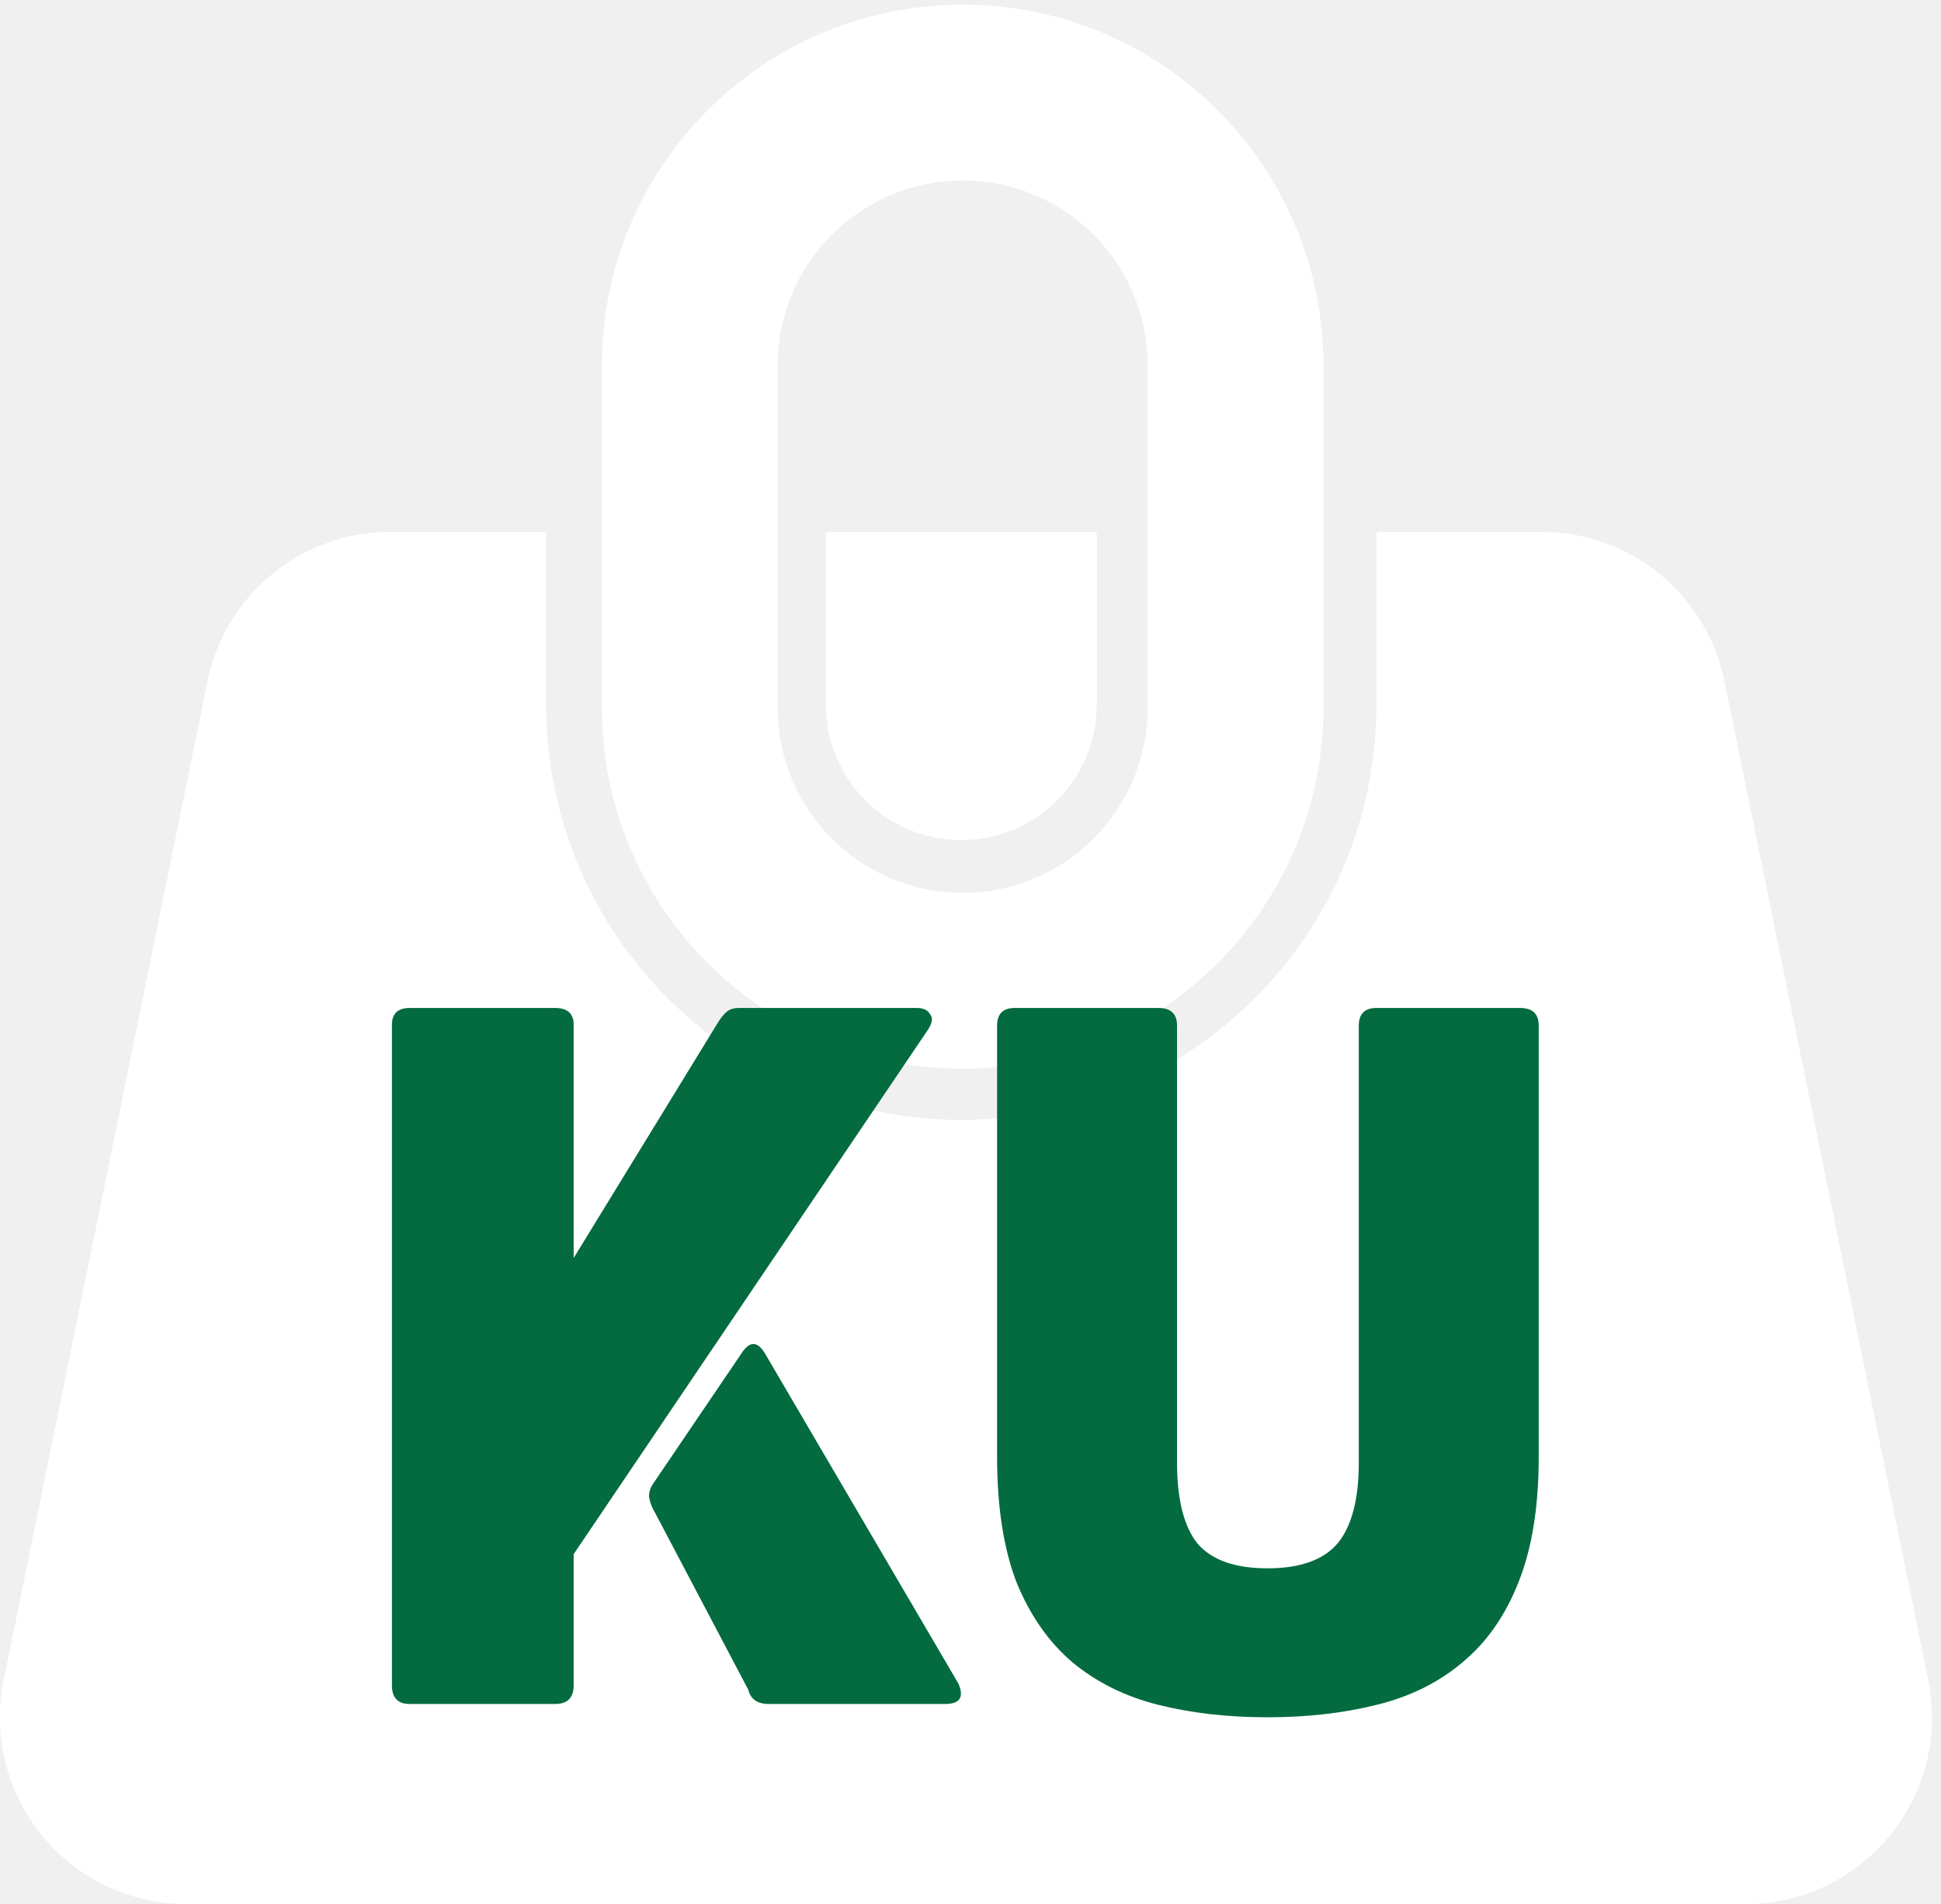
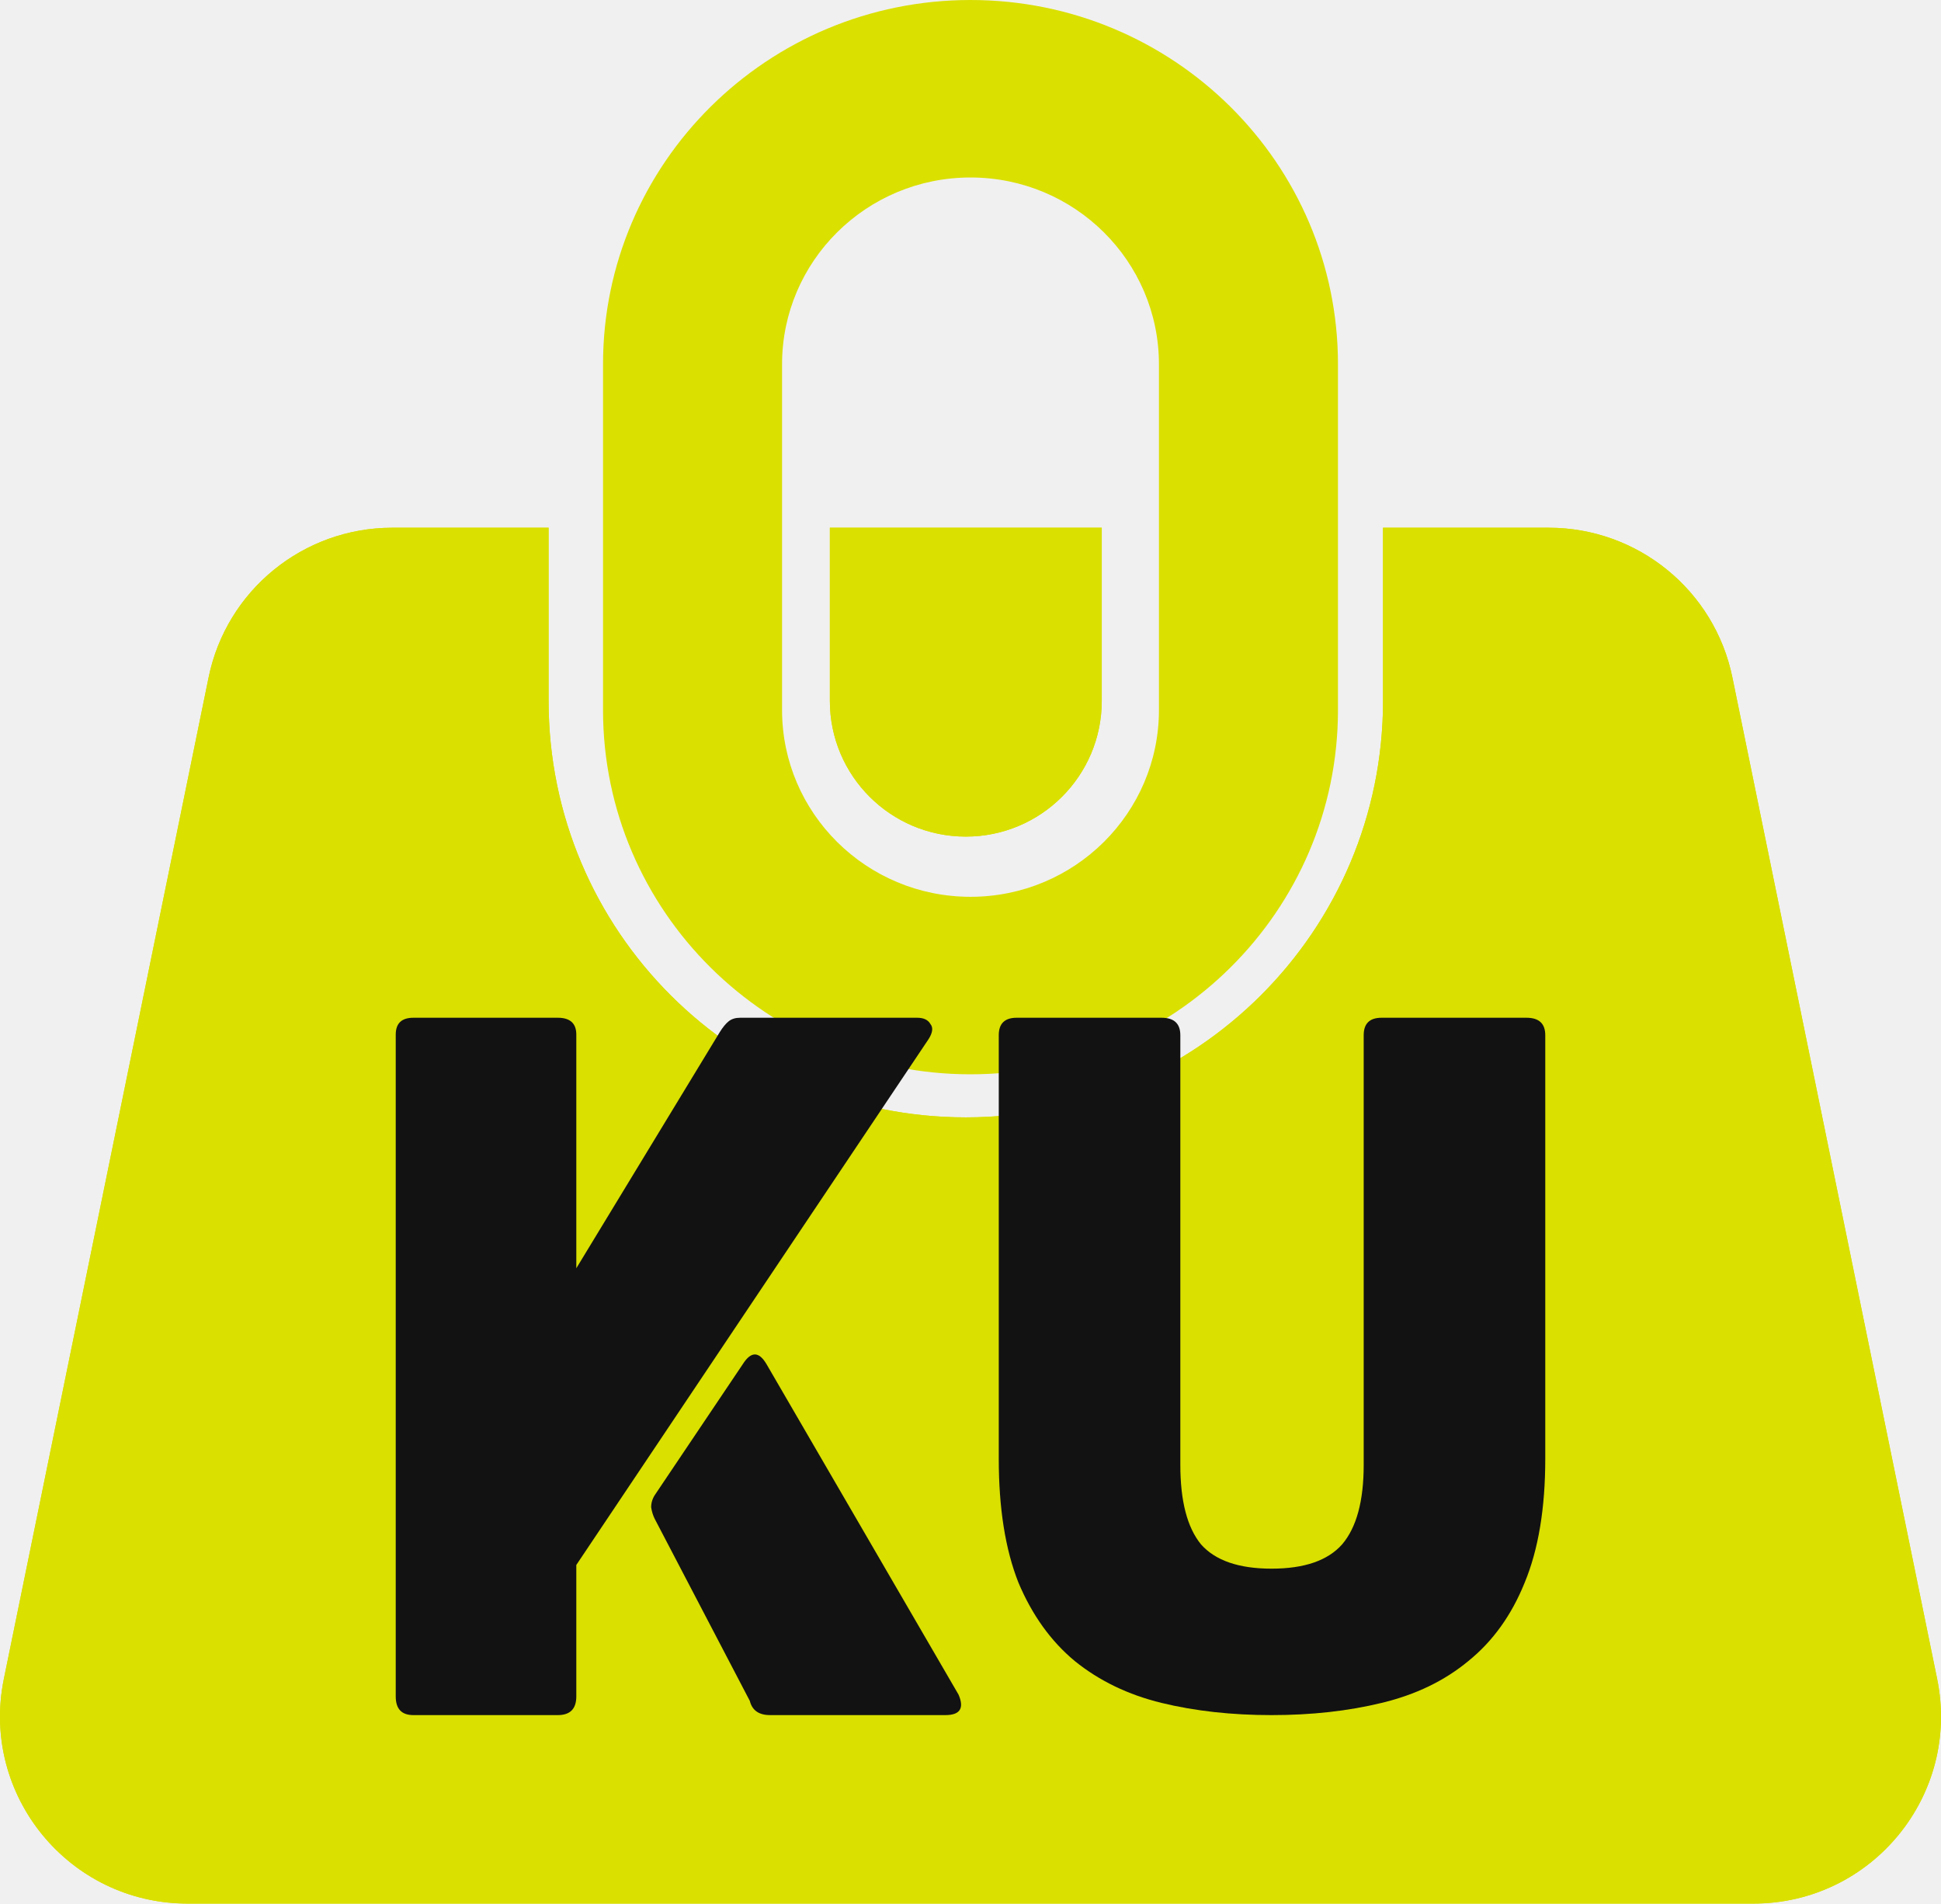
- <svg xmlns="http://www.w3.org/2000/svg" width="208" height="204" viewBox="0 0 208 204" fill="none">
-   <path fill-rule="evenodd" clip-rule="evenodd" d="M58.513 57H41.844C32.34 57 24.148 63.689 22.248 73.001L0.411 180.001C-2.119 192.398 7.354 204 20.007 204H187.019C199.672 204 209.145 192.398 206.615 180.001L184.779 73.001C182.878 63.689 174.687 57 165.183 57H147.513V75.5C147.513 100.077 127.59 120 103.013 120C78.436 120 58.513 100.077 58.513 75.5V57ZM88.513 57H103.513H117.513V75.5C117.513 83.508 111.021 90 103.013 90C95.005 90 88.513 83.508 88.513 75.5V57Z" fill="white" />
-   <path fill-rule="evenodd" clip-rule="evenodd" d="M57.513 58H41.844C32.815 58 25.033 64.354 23.227 73.201L1.391 180.201C-1.013 191.978 7.987 203 20.007 203H187.019C199.04 203 208.039 191.978 205.636 180.201L183.799 73.201C181.993 64.354 174.212 58 165.183 58H148.513V75.5C148.513 100.629 128.142 121 103.013 121C77.884 121 57.513 100.629 57.513 75.5V58ZM41.844 57C32.34 57 24.148 63.689 22.248 73.001L0.411 180.001C-2.119 192.398 7.354 204 20.007 204H187.019C199.672 204 209.145 192.398 206.615 180.001L184.779 73.001C182.878 63.689 174.687 57 165.183 57H147.513V75.5C147.513 100.077 127.59 120 103.013 120C78.436 120 58.513 100.077 58.513 75.5V57H41.844ZM89.513 58V75.5C89.513 82.956 95.557 89 103.013 89C110.469 89 116.513 82.956 116.513 75.5V58H89.513ZM88.513 57V75.5C88.513 83.508 95.005 90 103.013 90C111.021 90 117.513 83.508 117.513 75.5V57H88.513Z" fill="white" />
-   <path fill-rule="evenodd" clip-rule="evenodd" d="M64.5 39.161C64.5 17.809 81.809 0.5 103.161 0.5C124.513 0.5 141.822 17.809 141.822 39.161V75.839C141.822 97.191 124.513 114.5 103.161 114.5C81.809 114.5 64.5 97.191 64.5 75.839V39.161ZM103.161 19.335C92.211 19.335 83.335 28.211 83.335 39.161V75.839C83.335 86.789 92.211 95.665 103.161 95.665C114.111 95.665 122.987 86.789 122.987 75.839V39.161C122.987 28.211 114.111 19.335 103.161 19.335Z" fill="white" />
-   <path d="M164.894 156.07C164.894 161.453 164.165 165.95 162.709 169.56C161.315 173.107 159.32 175.957 156.724 178.11C154.19 180.263 151.119 181.783 147.509 182.67C143.962 183.557 140.067 184 135.824 184C131.58 184 127.685 183.557 124.139 182.67C120.592 181.783 117.52 180.263 114.924 178.11C112.39 175.957 110.395 173.107 108.939 169.56C107.545 165.95 106.849 161.453 106.849 156.07V109.9C106.849 108.633 107.482 108 108.749 108H124.139C125.469 108 126.134 108.633 126.134 109.9V156.735C126.134 160.662 126.862 163.543 128.319 165.38C129.839 167.153 132.34 168.04 135.824 168.04C139.307 168.04 141.809 167.153 143.329 165.38C144.849 163.543 145.609 160.662 145.609 156.735V109.9C145.609 108.633 146.242 108 147.509 108H162.899C164.229 108 164.894 108.633 164.894 109.9V156.07Z" fill="#036B3F" />
-   <path d="M61.475 180.58C61.475 181.91 60.81 182.575 59.48 182.575H43.9C42.633 182.575 42 181.91 42 180.58V109.805C42 108.602 42.633 108 43.9 108H59.48C60.81 108 61.475 108.602 61.475 109.805V134.79L76.96 109.52C77.277 109.013 77.593 108.633 77.91 108.38C78.227 108.127 78.638 108 79.145 108H98.24C98.937 108 99.412 108.222 99.665 108.665C99.982 109.045 99.918 109.583 99.475 110.28L61.475 166.52V180.58ZM82.375 182.575C81.172 182.575 80.443 182.068 80.19 181.055L69.93 161.58C69.74 161.2 69.613 160.788 69.55 160.345C69.55 159.838 69.708 159.363 70.025 158.92L79.43 145.05C80.317 143.657 81.172 143.657 81.995 145.05L102.705 180.39C103.338 181.847 102.863 182.575 101.28 182.575H82.375Z" fill="#036B3F" />
+ <svg xmlns="http://www.w3.org/2000/svg" width="103" height="101" viewBox="0 0 103 101" fill="none">
+   <path fill-rule="evenodd" clip-rule="evenodd" d="M28.614 28.497H20.818C16.326 28.497 12.454 31.652 11.556 36.045L0.692 89.181C-0.504 95.03 3.974 100.503 9.954 100.503H93.046C99.026 100.503 103.504 95.03 102.308 89.181L91.444 36.045C90.546 31.652 86.674 28.497 82.182 28.497H73.888V37.187C73.888 49.666 63.753 59.782 51.251 59.782C38.749 59.782 28.614 49.666 28.614 37.187V28.497ZM20.818 28C16.09 28 12.014 31.322 11.069 35.946L0.204 89.082C-1.054 95.239 3.659 101 9.954 101H93.046C99.341 101 104.054 95.239 102.796 89.082L91.931 35.946C90.986 31.322 86.91 28 82.182 28H73.391V37.187C73.391 49.392 63.479 59.286 51.251 59.286C39.024 59.286 29.111 49.392 29.111 37.187V28H20.818ZM44.535 28.497V37.187C44.535 40.89 47.542 43.891 51.251 43.891C54.961 43.891 57.968 40.89 57.968 37.187V28.497H44.535ZM44.037 28V37.187C44.037 41.164 47.267 44.388 51.251 44.388C55.236 44.388 58.465 41.164 58.465 37.187V28H44.037Z" fill="#DAE000" />
+   <path fill-rule="evenodd" clip-rule="evenodd" d="M29.111 28H20.818C16.09 28 12.014 31.322 11.069 35.946L0.204 89.082C-1.054 95.239 3.659 101 9.954 101H93.046C99.341 101 104.054 95.239 102.796 89.082L91.931 35.946C90.986 31.322 86.91 28 82.182 28H73.391V37.187C73.391 49.392 63.479 59.286 51.251 59.286C39.024 59.286 29.111 49.392 29.111 37.187V28ZM44.037 28H51.5H58.465V37.187C58.465 41.164 55.236 44.388 51.251 44.388C47.267 44.388 44.037 41.164 44.037 37.187V28Z" fill="#DAE000" />
+   <path fill-rule="evenodd" clip-rule="evenodd" d="M32 19.33C32 8.655 40.73 0 51.5 0C62.27 0 71 8.655 71 19.33V37.67C71 48.346 62.27 57 51.5 57C40.73 57 32 48.346 32 37.67V19.33ZM51.5 9.417C45.977 9.417 41.5 13.856 41.5 19.33V37.67C41.5 43.144 45.977 47.583 51.5 47.583C57.023 47.583 61.5 43.144 61.5 37.67V19.33C61.5 13.856 57.023 9.417 51.5 9.417Z" fill="#DAE000" />
+   <path d="M82 77.403C82 80.023 81.636 82.213 80.908 83.97C80.212 85.697 79.216 87.084 77.918 88.132C76.653 89.181 75.118 89.921 73.314 90.353C71.542 90.784 69.596 91 67.476 91C65.356 91 63.41 90.784 61.638 90.353C59.866 89.921 58.332 89.181 57.034 88.132C55.769 87.084 54.772 85.697 54.044 83.97C53.348 82.213 53 80.023 53 77.403V54.925C53 54.308 53.316 54 53.949 54H61.638C62.303 54 62.635 54.308 62.635 54.925V77.726C62.635 79.638 62.999 81.041 63.727 81.935C64.486 82.798 65.736 83.23 67.476 83.23C69.217 83.23 70.466 82.798 71.226 81.935C71.985 81.041 72.365 79.638 72.365 77.726V54.925C72.365 54.308 72.681 54 73.314 54H81.003C81.668 54 82 54.308 82 54.925V77.403Z" fill="#121212" />
+   <path d="M30.582 90.01C30.582 90.67 30.254 91 29.6 91H21.935C21.312 91 21 90.67 21 90.01V54.895C21 54.298 21.312 54 21.935 54H29.6C30.254 54 30.582 54.298 30.582 54.895V67.292L38.2 54.754C38.356 54.503 38.512 54.314 38.667 54.188C38.823 54.063 39.026 54 39.275 54H48.67C49.013 54 49.246 54.11 49.371 54.33C49.527 54.519 49.495 54.786 49.277 55.131L30.582 83.034V90.01ZM40.864 91C40.272 91 39.914 90.749 39.789 90.246L34.741 80.583C34.648 80.395 34.586 80.191 34.554 79.971C34.554 79.719 34.632 79.484 34.788 79.264L39.415 72.382C39.852 71.691 40.272 71.691 40.677 72.382L50.867 89.916C51.178 90.639 50.944 91 50.165 91H40.864Z" fill="#121212" />
</svg>
